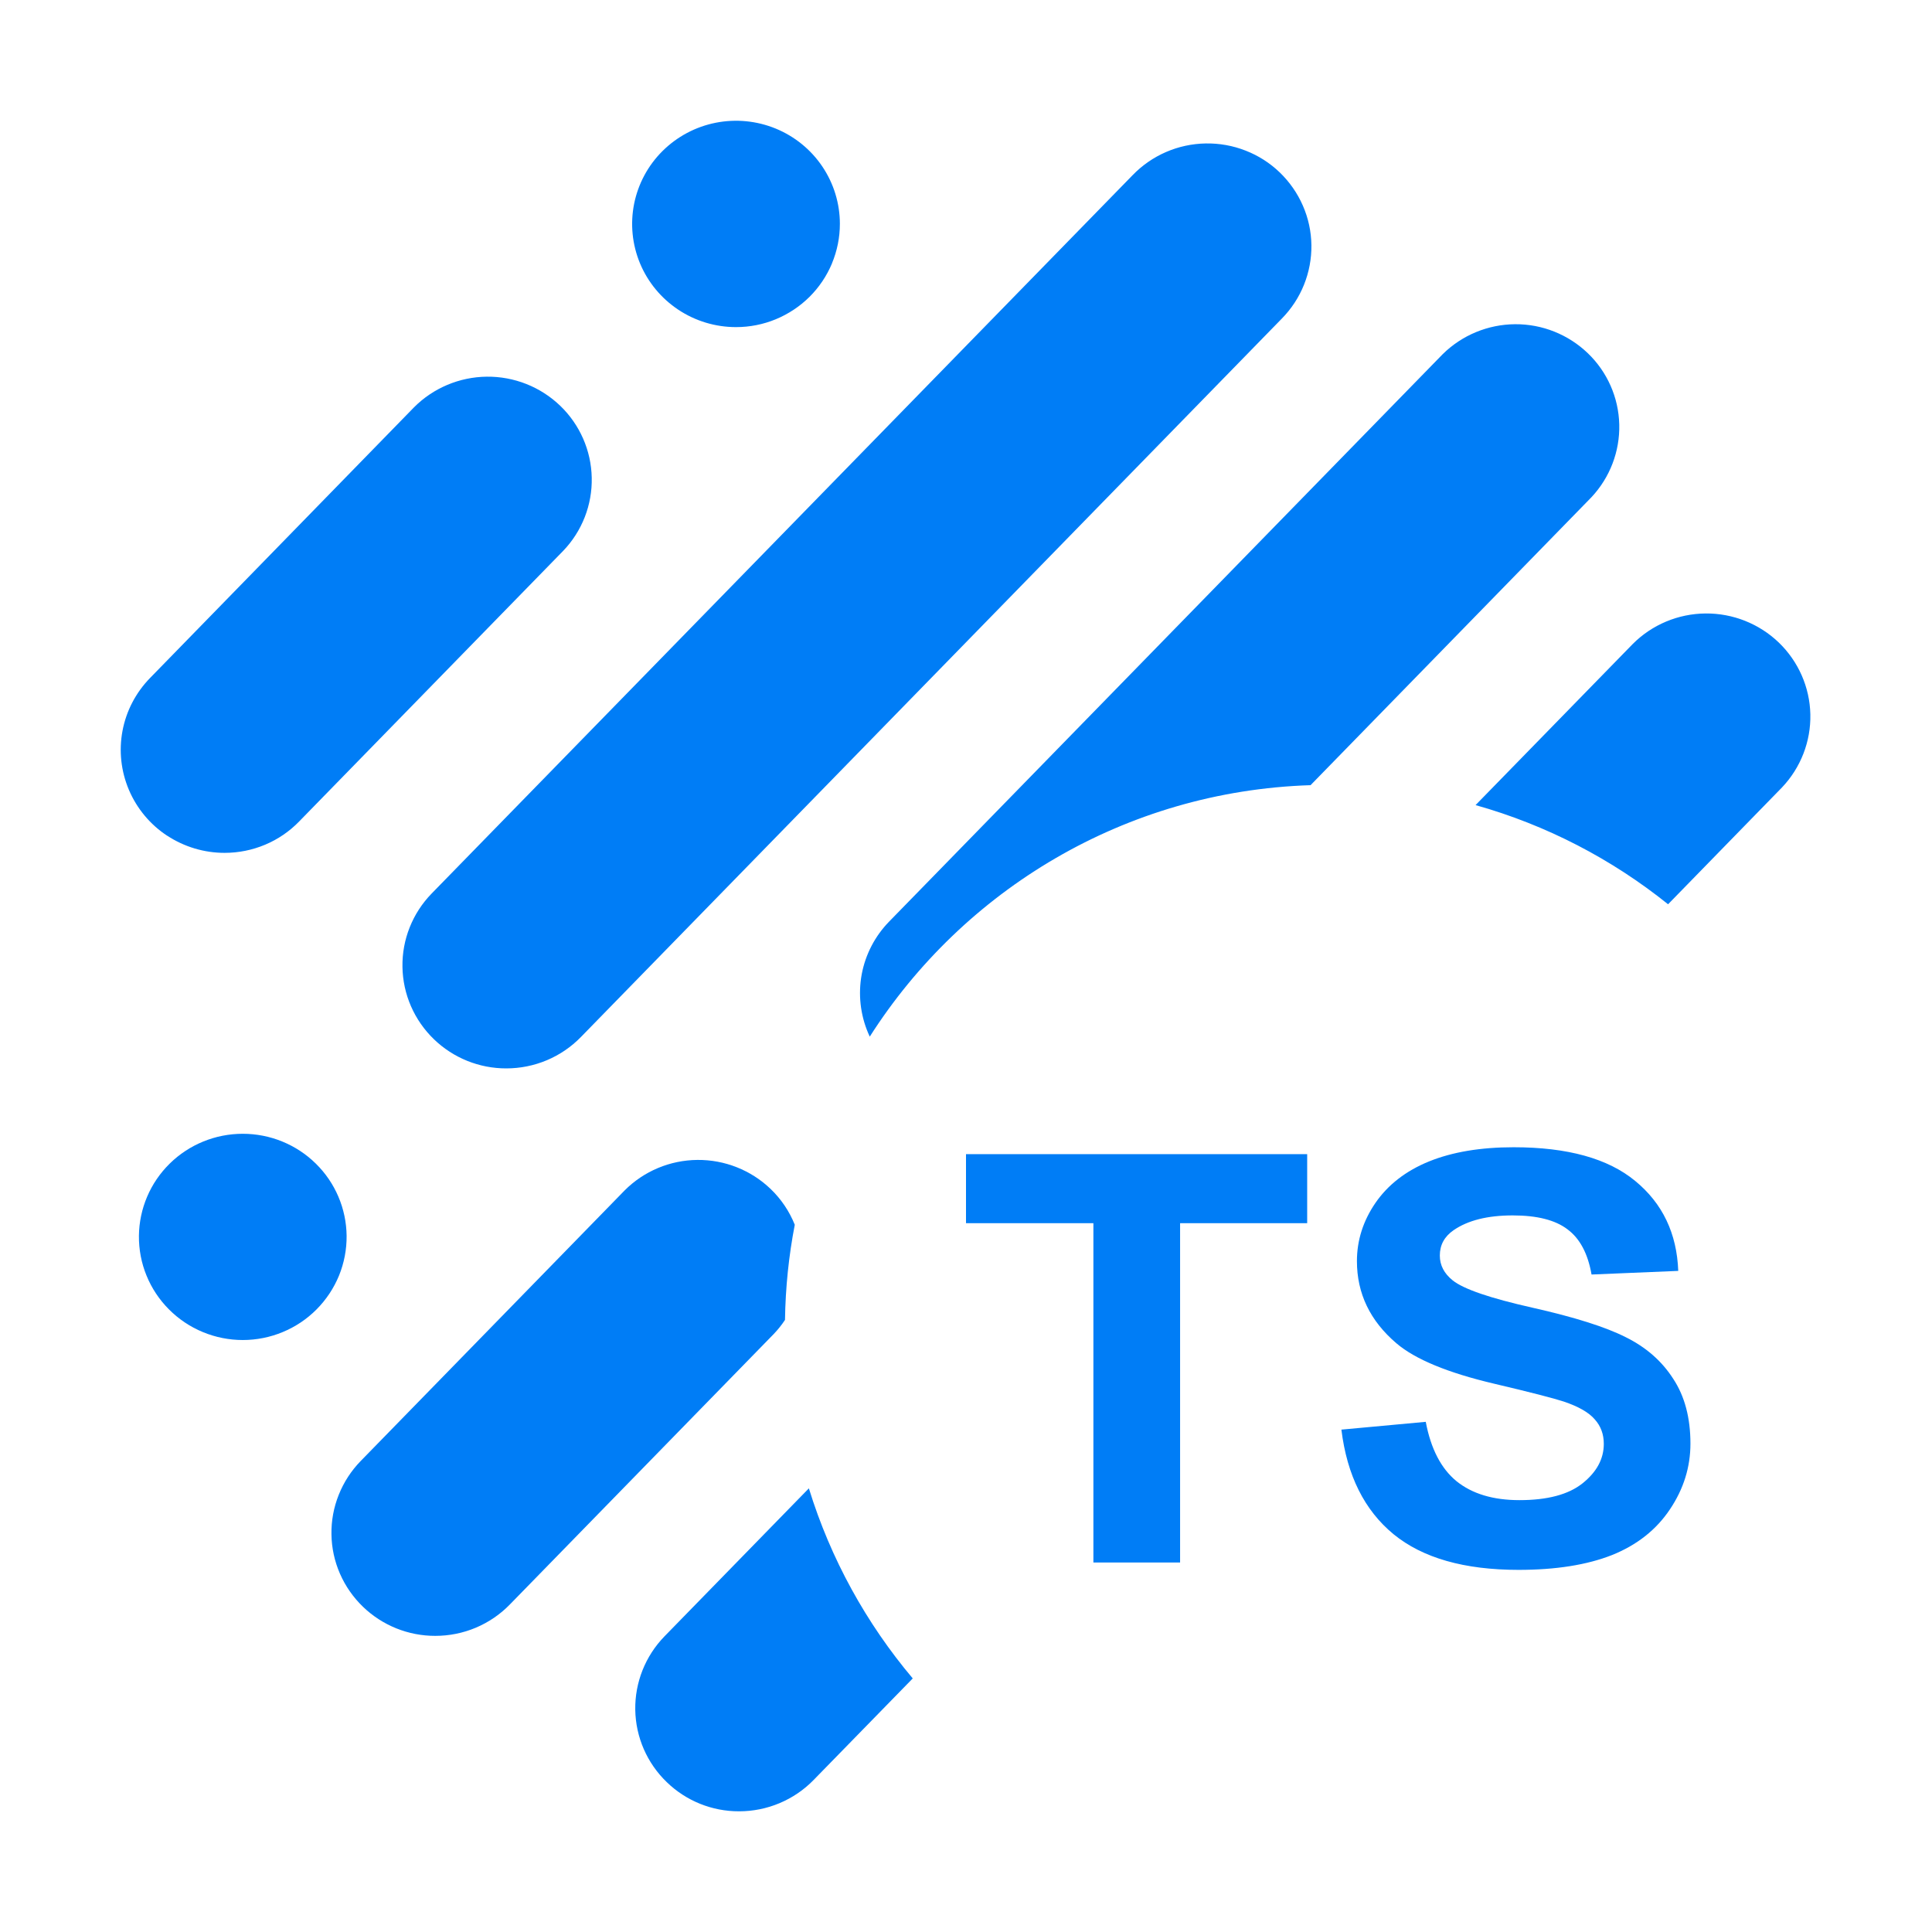
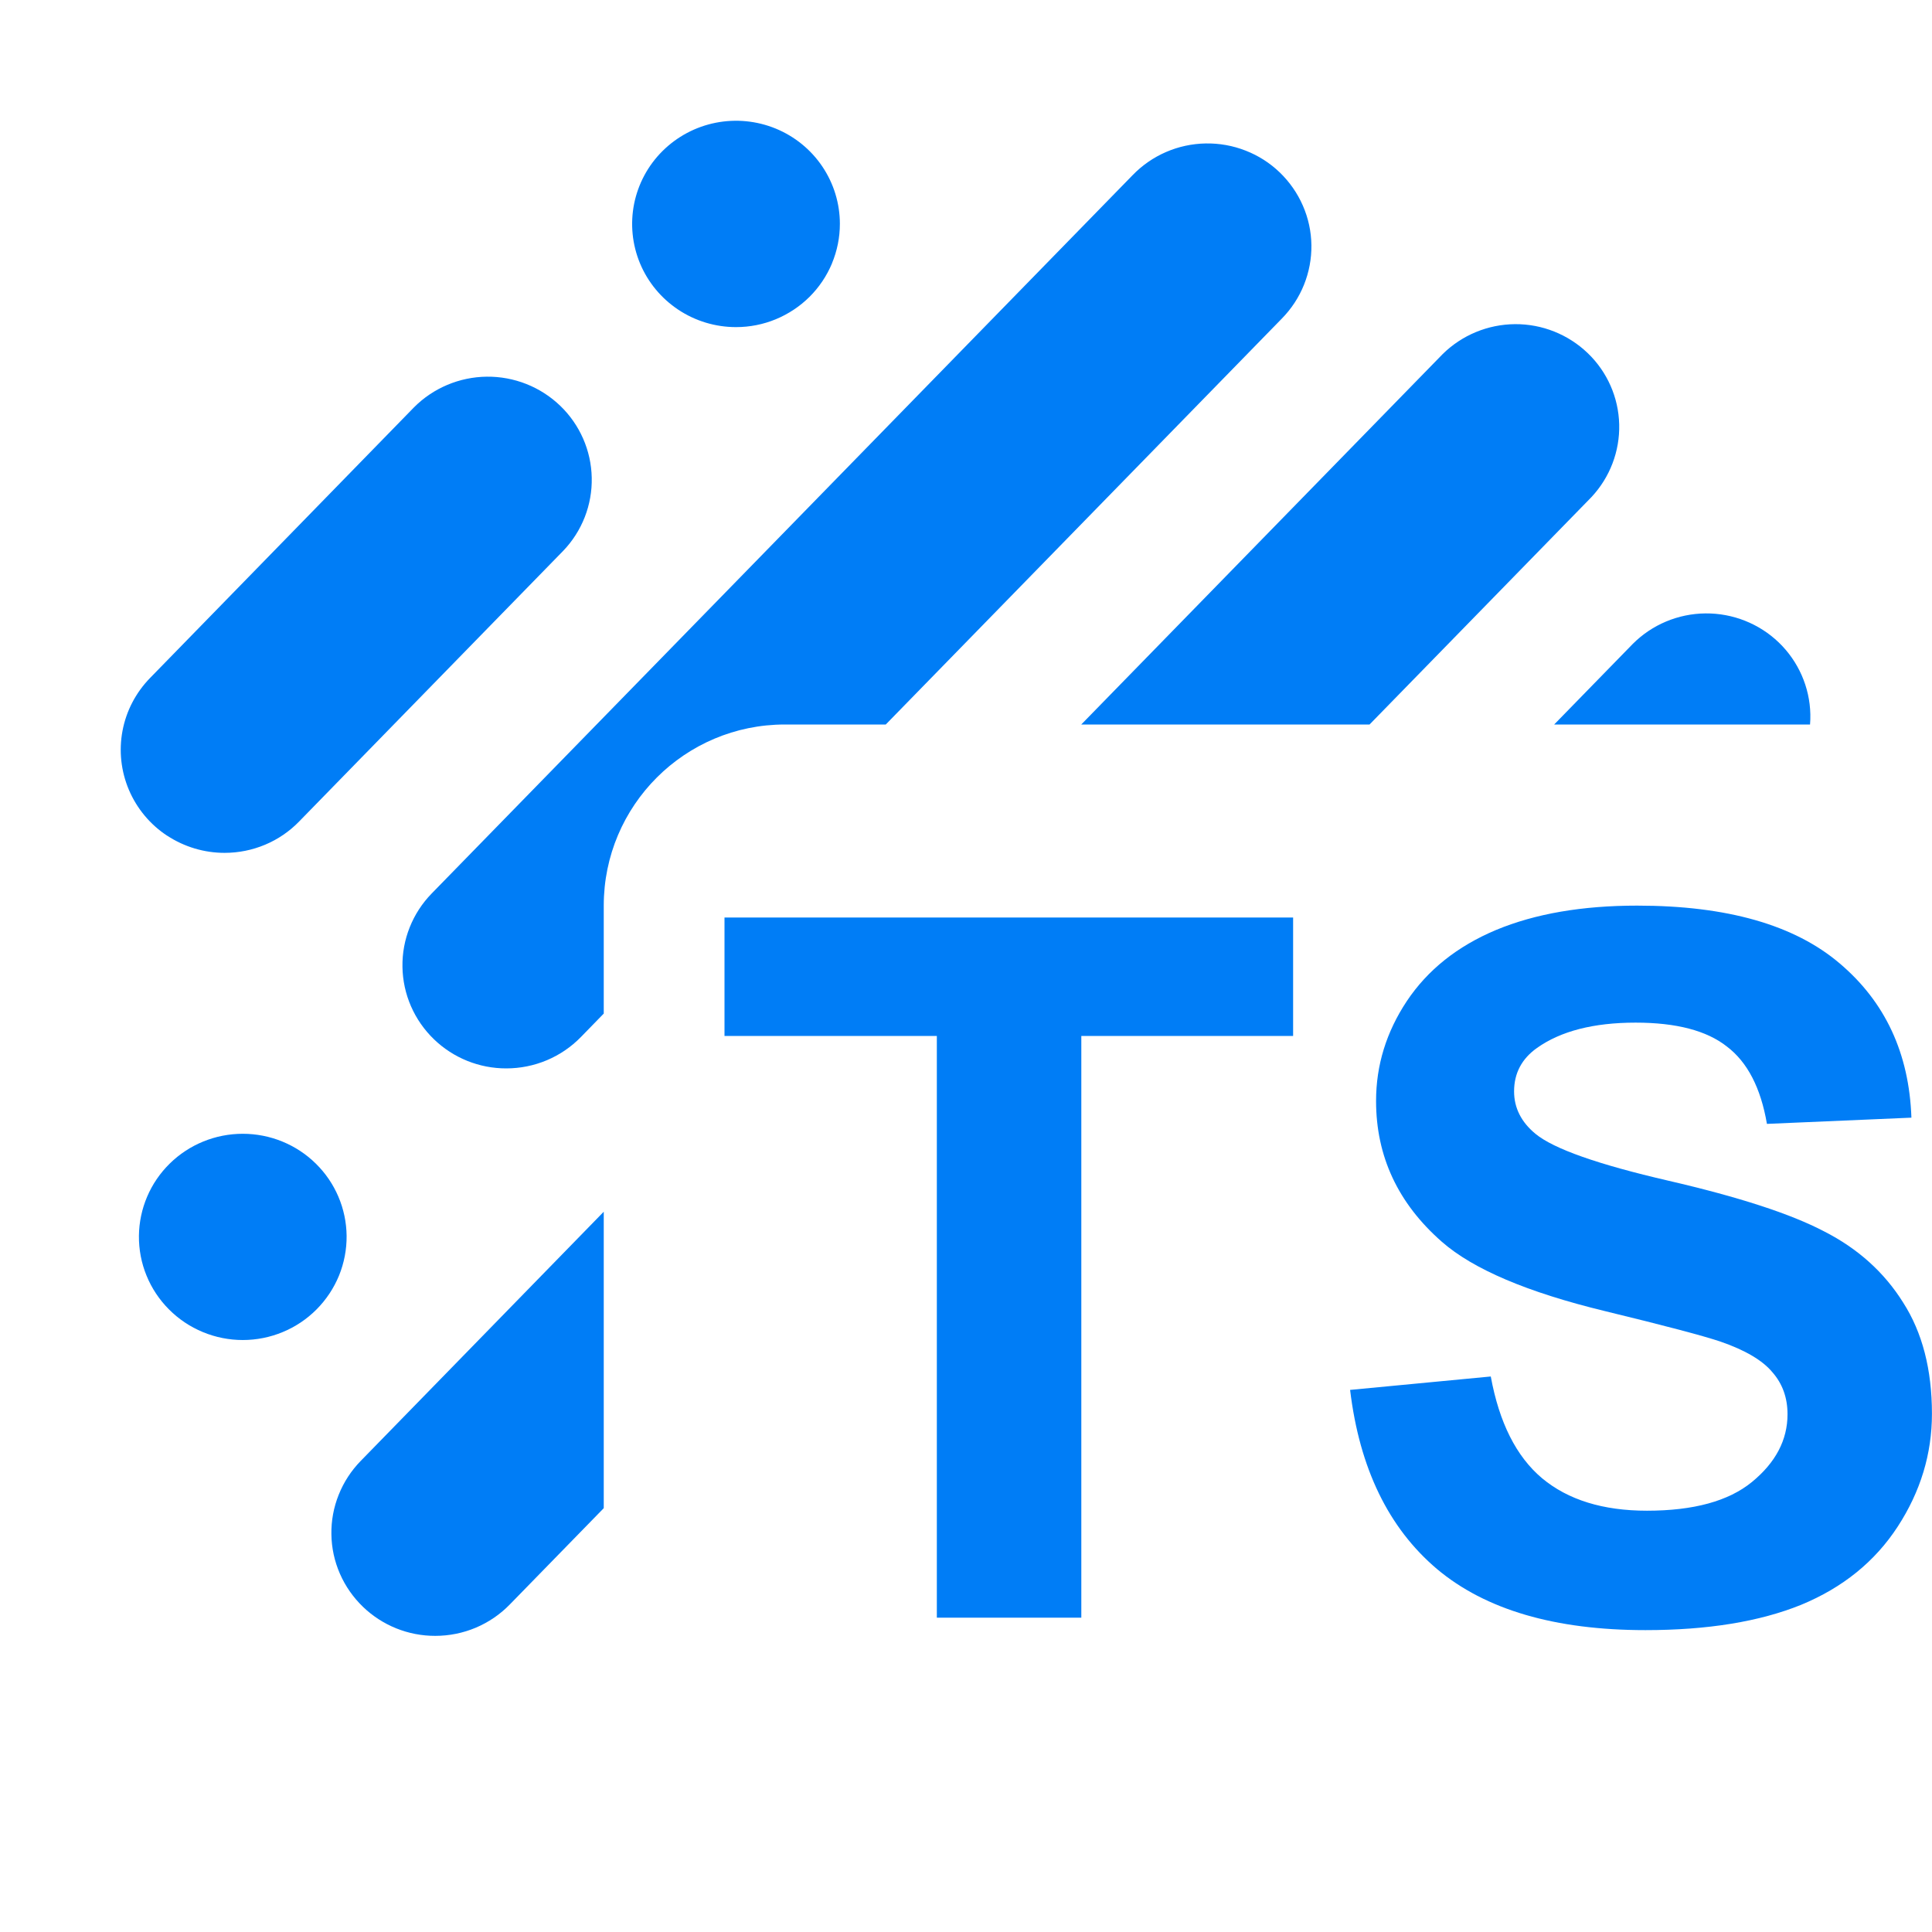
<svg xmlns="http://www.w3.org/2000/svg" fill="none" viewBox="0 0 32 32">
-   <path fill="#007DF6" fill-rule="evenodd" d="M7.189 17.215c.321.309.75.482 1.197.481.231 0.0.459-.046.671-.135.212-.089.404-.22.565-.385L21.231 5.277c.158-.161.283-.351.367-.56.084-.209.126-.432.123-.657-.003-.225-.051-.447-.141-.653-.09-.207-.22-.393-.382-.55-.163-.157-.355-.28-.566-.362-.211-.083-.436-.123-.662-.119-.226.004-.45.052-.657.142-.208.09-.395.22-.552.382L7.15 14.799c-.317.325-.492.763-.484 1.216.007.453.195.884.523 1.2Zm14.515-4.21c-3.069.099-5.75 1.736-7.298 4.165-.009-.019-.018-.039-.026-.058-.131-.308-.168-.647-.107-.976.062-.329.22-.632.454-.872l9.17-9.399c.319-.314.749-.492 1.198-.495.449-.003.881.17 1.204.48.323.31.51.734.521 1.18.011.446-.154.878-.46 1.205l-4.655 4.772Zm-8.54 7.281c-.099.511-.154 1.038-.162 1.576-.054.082-.116.159-.184.231l-4.373 4.482c-.16.165-.352.295-.564.385-.212.089-.44.135-.671.135-.447.001-.876-.172-1.197-.481-.162-.156-.292-.342-.382-.548-.09-.206-.138-.427-.141-.652-.004-.224.037-.447.121-.656.083-.209.207-.399.364-.56l4.372-4.482c.319-.319.751-.5 1.204-.504.452-.004.888.169 1.213.481.176.169.311.371.4.593Zm.234 4.367c.36 1.168.951 2.235 1.72 3.147l-1.641 1.681c-.16.165-.352.295-.565.385-.212.089-.44.135-.671.135-.447.001-.876-.172-1.196-.482-.328-.315-.516-.747-.523-1.2-.007-.453.167-.89.484-1.216l2.391-2.451Zm14.23-9.676c-.929-.746-2.01-1.311-3.188-1.642l2.605-2.67c.319-.319.751-.5 1.204-.504.452-.004.888.169 1.213.481.325.313.513.74.523 1.189.01.449-.159.884-.469 1.211l-1.887 1.935ZM2.77 13.842c.282.185.612.284.95.284.231 0.0.459-.046.671-.135.212-.089.404-.22.564-.385l4.373-4.482c.313-.326.483-.762.473-1.212-.009-.45-.197-.879-.523-1.192-.326-.313-.763-.486-1.216-.481-.453.005-.887.188-1.205.508L2.485 11.23c-.235.241-.394.545-.456.875-.062.33-.025.67.107.98.132.309.352.573.634.758Zm2.845 7.286c.085-.209.128-.433.126-.659-.005-.45-.188-.88-.51-1.196-.322-.317-.757-.494-1.21-.494s-.888.177-1.21.494c-.322.316-.505.746-.51 1.196-.002.226.04.45.126.659.085.209.212.4.372.56.16.161.35.288.56.375.21.087.435.132.662.132.227 0 .453-.045.662-.132.21-.087.4-.214.56-.375.16-.161.286-.351.372-.56Zm8.165-16.766c.086-.207.131-.429.131-.654 0-.338-.101-.668-.29-.949-.189-.281-.458-.5-.772-.629-.314-.129-.66-.163-.994-.097-.334.066-.64.229-.881.468-.241.239-.404.543-.471.875-.066.331-.032.675.098.987.13.312.351.579.634.767.283.188.616.288.956.288.226 0 .45-.044.658-.13s.398-.212.558-.37c.16-.159.286-.347.373-.554Z" clip-rule="evenodd" />
-   <path fill="#007DF6" d="M18.11 25.88v-5.62H16v-1.144h5.651v1.144h-2.105V25.88h-1.436ZM22.218 23.679l1.397-.129c.084.446.254.774.509.983.259.209.606.314 1.043.314.462 0 .81-.092 1.043-.277.236-.188.354-.406.354-.655 0-.16-.05-.295-.15-.406-.097-.114-.268-.212-.514-.295-.168-.055-.551-.154-1.15-.295-.77-.181-1.31-.405-1.62-.669-.437-.372-.655-.826-.655-1.361 0-.345.102-.666.306-.964.207-.301.503-.531.888-.688.388-.157.855-.235 1.402-.235.892 0 1.563.186 2.013.558.453.372.69.869.713 1.49l-1.436.06c-.061-.348-.194-.597-.398-.748-.201-.154-.503-.231-.907-.231-.417 0-.744.082-.98.245-.152.105-.228.244-.228.42 0 .16.071.297.213.411.181.145.621.295 1.319.452.698.157 1.214.32 1.547.489.336.166.598.395.786.688.191.289.286.648.286 1.075 0 .388-.113.751-.34 1.089-.226.338-.546.591-.96.757-.414.163-.93.245-1.547.245-.899 0-1.589-.197-2.071-.591-.482-.397-.77-.974-.863-1.73Z" />
+   <path fill="#007DF6" fill-rule="evenodd" d="M7.189 17.215c.321.309.75.482 1.197.481.231 0.0.459-.046.671-.135.212-.089.404-.22.565-.385L10 16.788V15c0-1.657 1.343-3 3-3h1.671l6.56-6.723c.158-.161.283-.351.367-.56.084-.209.126-.432.123-.657-.003-.225-.051-.447-.141-.653-.09-.207-.22-.393-.382-.55-.163-.157-.355-.28-.566-.362-.211-.083-.436-.123-.662-.119-.226.004-.45.052-.657.142-.208.09-.395.22-.552.382L7.15 14.799c-.317.325-.492.763-.484 1.216.007.453.195.884.523 1.2ZM22.684 12h-4.775l5.987-6.136c.319-.314.749-.492 1.198-.495.449-.003.881.17 1.204.48.323.31.51.734.521 1.18.011.446-.154.878-.46 1.205L22.684 12Zm7.296 0h-4.238l1.303-1.336c.319-.319.751-.5 1.204-.504.452-.004.888.169 1.213.481.325.313.513.74.523 1.189.001.057-0.0.113-.005.169ZM10 20.07v4.91l-1.556 1.595c-.16.165-.352.295-.564.385-.212.089-.44.135-.671.135-.447.001-.876-.172-1.197-.481-.162-.156-.292-.342-.382-.548-.09-.206-.138-.427-.141-.652-.004-.224.037-.447.121-.656.083-.209.207-.399.364-.56L10 20.07Zm-7.23-6.228c.282.185.612.284.95.284.231 0.0.459-.046.671-.135.212-.089.404-.22.564-.385l4.373-4.482c.313-.326.483-.762.473-1.212-.009-.45-.197-.879-.523-1.192-.326-.313-.763-.486-1.216-.481-.453.005-.887.188-1.205.508L2.485 11.23c-.235.241-.394.545-.456.875-.062.33-.025.67.107.98.132.309.352.573.634.758Zm2.845 7.286c.085-.209.128-.433.126-.659-.005-.45-.188-.88-.51-1.196-.322-.317-.757-.494-1.21-.494s-.888.177-1.21.494c-.322.316-.505.746-.51 1.196-.002.226.04.45.126.659.085.209.212.4.372.56.16.161.35.288.56.375.21.087.435.132.662.132.227 0 .453-.045.662-.132.21-.087.4-.214.56-.375.16-.161.286-.351.372-.56Zm8.165-16.766c.086-.207.131-.429.131-.654 0-.338-.101-.668-.29-.949-.189-.281-.458-.5-.772-.629-.314-.129-.66-.163-.994-.097-.334.066-.64.229-.881.468-.241.239-.404.543-.471.875-.066.331-.032.675.098.987.13.312.351.579.634.767.283.188.616.288.956.288.226 0 .45-.044.658-.13s.398-.212.558-.37c.16-.159.286-.347.373-.554Z" clip-rule="evenodd" />
+   <path fill="#007DF6" d="M15.517 26.794v-9.635H12v-1.962h9.418v1.962h-3.508v9.635h-2.393ZM22.364 23.021l2.328-.222c.14.765.423 1.326.849 1.685.431.359 1.01.538 1.738.538.771 0 1.35-.158 1.738-.475.393-.322.59-.696.59-1.123 0-.274-.084-.506-.251-.696-.162-.195-.447-.364-.857-.506-.28-.095-.919-.264-1.916-.506-1.283-.311-2.183-.694-2.7-1.147-.728-.638-1.091-1.416-1.091-2.334 0-.591.17-1.142.509-1.653.345-.517.838-.91 1.479-1.179.647-.269 1.425-.403 2.336-.403 1.488 0 2.606.319 3.355.957.754.638 1.151 1.49 1.188 2.555l-2.393.103c-.102-.596-.323-1.023-.663-1.281-.334-.264-.838-.396-1.512-.396-.695 0-1.24.14-1.633.419-.253.179-.38.419-.38.72 0 .274.119.509.356.704.302.248 1.035.506 2.199.775 1.164.269 2.024.548 2.579.839.56.285.997.678 1.31 1.179.318.496.477 1.11.477 1.843 0 .664-.189 1.287-.566 1.867-.377.58-.911 1.012-1.601 1.297-.69.279-1.55.419-2.579.419-1.498 0-2.649-.338-3.452-1.012-.803-.68-1.283-1.669-1.439-2.966Z" />
</svg>
